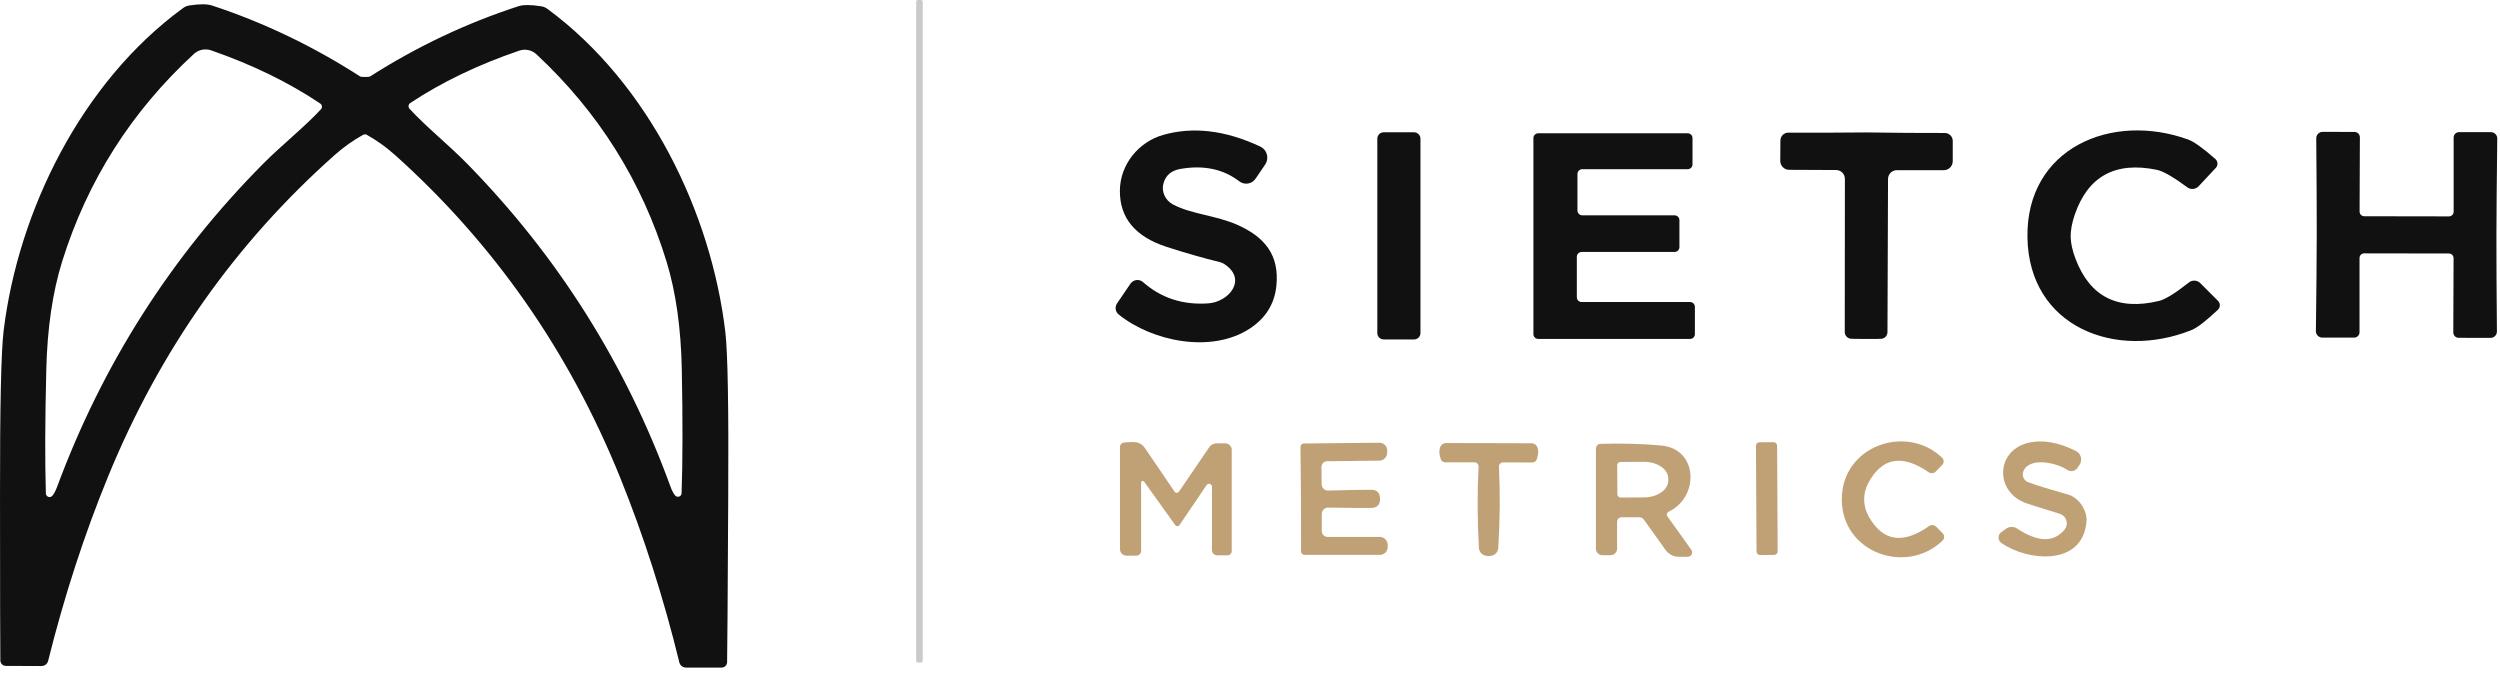
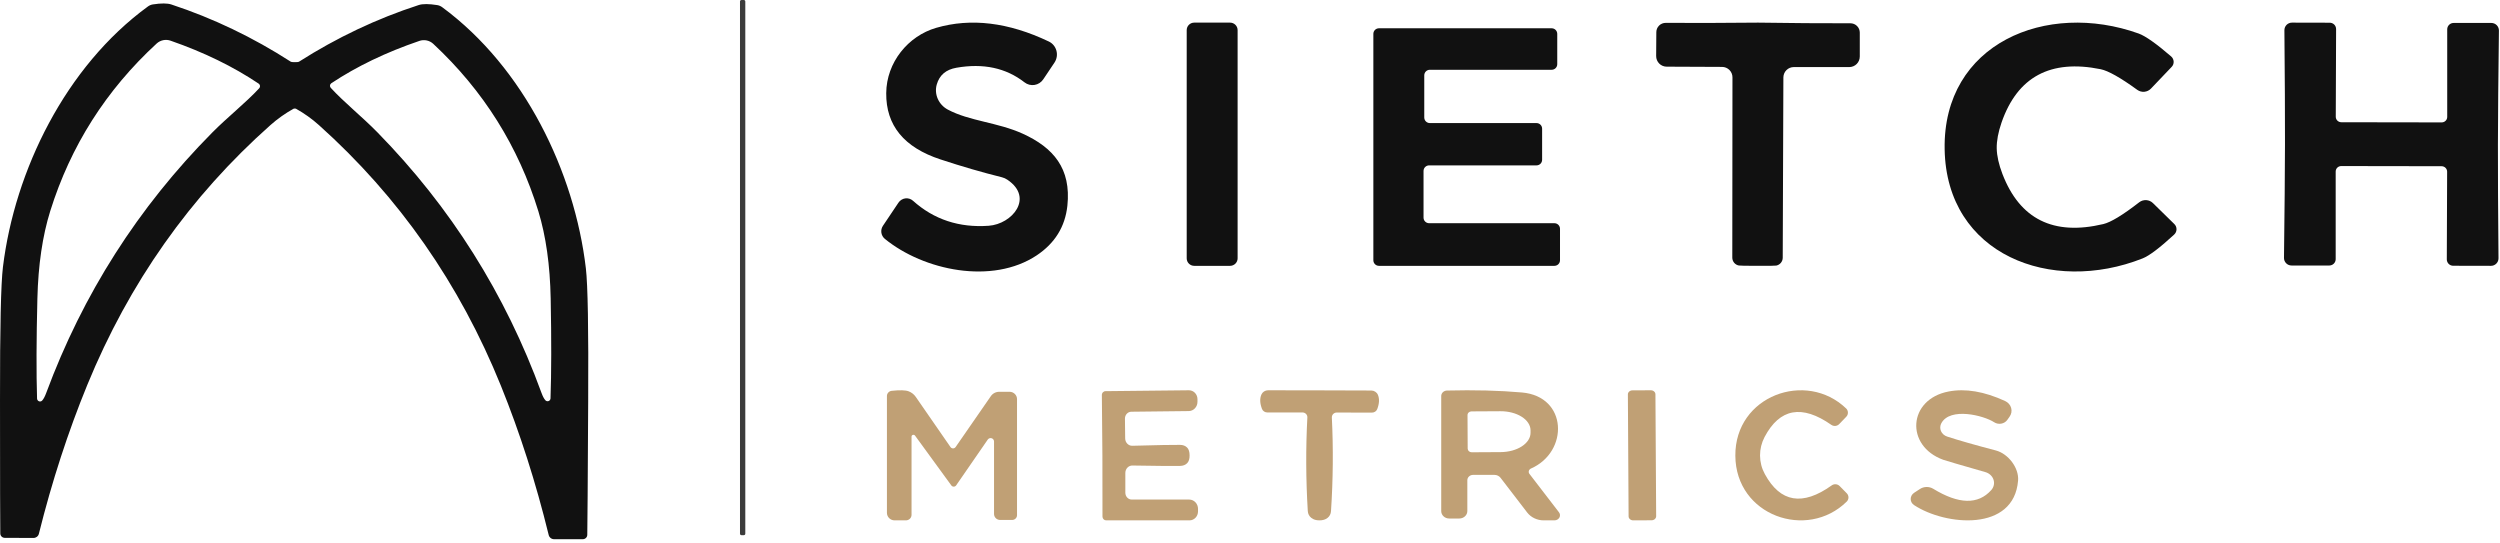
- <svg xmlns="http://www.w3.org/2000/svg" width="357" height="96" viewBox="0 0 357 96" fill="none">
-   <path d="M131.51 0H131.09C130.946 0 130.83 0.116 130.83 0.26V94.36C130.83 94.504 130.946 94.62 131.09 94.62H131.51C131.654 94.62 131.77 94.504 131.77 94.36V0.26C131.77 0.116 131.654 0 131.51 0Z" fill="#CACACA" />
+ <svg xmlns="http://www.w3.org/2000/svg" width="442" height="96" viewBox="0 0 442 96" fill="none">
+   <path d="M131.51 0H131.09C130.946 0 130.83 0.116 130.83 0.26V94.36C130.83 94.504 130.946 94.62 131.09 94.62H131.51C131.654 94.62 131.77 94.504 131.77 94.36V0.26C131.77 0.116 131.654 0 131.51 0Z" fill="#3B3B3B" />
  <path d="M52.131 10.991C52.531 10.991 52.767 10.967 52.841 10.921C59.567 6.634 66.631 3.291 74.031 0.891C74.737 0.664 75.827 0.667 77.301 0.901C77.623 0.953 77.928 1.084 78.191 1.281C92.671 11.951 101.571 30.371 103.581 47.441C103.927 50.394 104.064 58.237 103.991 70.971C103.917 85.384 103.864 93.248 103.831 94.561C103.828 94.766 103.744 94.962 103.596 95.106C103.448 95.25 103.249 95.331 103.041 95.331H97.961C97.741 95.331 97.528 95.258 97.356 95.124C97.184 94.99 97.062 94.802 97.011 94.591C94.744 85.324 91.927 76.528 88.561 68.201C81.261 50.161 70.541 34.804 56.401 22.131C55.161 21.017 53.797 20.044 52.311 19.211C52.284 19.198 52.221 19.191 52.121 19.191C52.014 19.191 51.947 19.198 51.921 19.211C50.434 20.038 49.067 21.004 47.821 22.111C33.621 34.718 22.827 50.024 15.441 68.031C12.034 76.344 9.177 85.127 6.871 94.381C6.817 94.59 6.695 94.775 6.523 94.908C6.351 95.04 6.139 95.111 5.921 95.111L0.841 95.091C0.633 95.091 0.434 95.01 0.286 94.866C0.138 94.722 0.053 94.526 0.051 94.321C0.024 93.007 0.007 85.144 0.001 70.731C-0.013 57.998 0.161 50.154 0.521 47.201C2.611 30.141 11.601 11.761 26.131 1.161C26.393 0.964 26.699 0.833 27.021 0.781C28.494 0.554 29.584 0.557 30.291 0.791C37.677 3.224 44.724 6.601 51.431 10.921C51.504 10.967 51.737 10.991 52.131 10.991ZM45.831 15.601C45.883 15.544 45.923 15.477 45.947 15.403C45.971 15.33 45.979 15.252 45.97 15.175C45.962 15.098 45.937 15.024 45.897 14.958C45.858 14.892 45.804 14.835 45.741 14.791C41.241 11.771 36.044 9.237 30.151 7.191C29.736 7.046 29.29 7.016 28.858 7.104C28.427 7.192 28.027 7.395 27.701 7.691C18.754 15.924 12.481 25.801 8.881 37.321C7.514 41.701 6.757 46.847 6.611 52.761C6.431 60.028 6.411 65.931 6.551 70.471C6.556 70.577 6.592 70.68 6.655 70.765C6.718 70.851 6.805 70.916 6.904 70.952C7.003 70.987 7.111 70.992 7.212 70.965C7.313 70.938 7.403 70.881 7.471 70.801C7.711 70.528 7.941 70.094 8.161 69.501C14.647 52.008 24.431 36.657 37.511 23.451C40.211 20.721 43.481 18.151 45.831 15.601ZM58.481 15.531C60.811 18.081 64.051 20.661 66.731 23.401C79.691 36.634 89.357 51.984 95.731 69.451C95.944 70.044 96.171 70.478 96.411 70.751C96.478 70.832 96.569 70.891 96.671 70.92C96.773 70.948 96.882 70.945 96.982 70.91C97.082 70.875 97.169 70.811 97.231 70.725C97.293 70.639 97.328 70.537 97.331 70.431C97.491 65.904 97.501 60.021 97.361 52.781C97.247 46.888 96.524 41.754 95.191 37.381C91.664 25.881 85.464 16.001 76.591 7.741C76.267 7.444 75.869 7.239 75.439 7.15C75.01 7.06 74.565 7.088 74.151 7.231C68.264 9.237 63.071 11.734 58.571 14.721C58.507 14.765 58.454 14.822 58.414 14.888C58.375 14.954 58.35 15.028 58.341 15.105C58.333 15.182 58.341 15.26 58.365 15.333C58.389 15.407 58.428 15.474 58.481 15.531Z" fill="#111111" />
-   <path d="M161.43 40.511C161.527 40.37 161.653 40.25 161.799 40.161C161.945 40.071 162.108 40.014 162.277 39.992C162.446 39.971 162.618 39.985 162.78 40.035C162.943 40.084 163.093 40.168 163.22 40.281C165.8 42.561 168.91 43.574 172.55 43.321C175.46 43.121 178.16 39.921 174.87 37.731C174.665 37.592 174.438 37.49 174.2 37.431C171.754 36.831 169.227 36.107 166.62 35.261C162.114 33.807 159.88 31.121 159.92 27.201C159.95 23.461 162.62 20.261 166.08 19.271C170.367 18.044 174.997 18.597 179.97 20.931C180.198 21.037 180.4 21.192 180.562 21.384C180.724 21.577 180.843 21.803 180.909 22.046C180.976 22.289 180.989 22.544 180.948 22.794C180.906 23.043 180.812 23.281 180.67 23.491L179.29 25.521C179.167 25.703 179.007 25.858 178.822 25.977C178.636 26.095 178.428 26.174 178.21 26.208C177.993 26.243 177.771 26.233 177.557 26.178C177.344 26.123 177.144 26.026 176.97 25.891C174.683 24.137 171.883 23.547 168.57 24.121C167.283 24.341 166.477 25.021 166.15 26.161C165.985 26.73 166.029 27.344 166.277 27.898C166.525 28.452 166.961 28.913 167.51 29.201C170.18 30.611 173.64 30.741 176.75 32.131C180.52 33.821 182.75 36.351 182.26 40.891C181.98 43.437 180.717 45.447 178.47 46.921C173 50.501 164.55 48.771 159.75 44.911C159.519 44.725 159.366 44.46 159.322 44.167C159.278 43.875 159.345 43.576 159.51 43.331L161.43 40.511Z" fill="#111111" />
-   <path d="M295.69 33.821C295.71 34.734 295.937 35.767 296.37 36.921C298.43 42.381 302.41 44.397 308.31 42.971C309.204 42.757 310.627 41.877 312.58 40.331C312.815 40.147 313.109 40.055 313.407 40.074C313.705 40.092 313.988 40.219 314.2 40.431L316.73 42.961C316.816 43.044 316.883 43.143 316.928 43.254C316.974 43.364 316.996 43.482 316.994 43.602C316.992 43.721 316.966 43.84 316.918 43.95C316.869 44.059 316.798 44.158 316.71 44.241C315.01 45.841 313.764 46.801 312.97 47.121C302.18 51.481 289.73 46.721 289.52 33.921C289.3 21.131 301.59 15.951 312.51 19.941C313.317 20.241 314.597 21.161 316.35 22.701C316.441 22.78 316.515 22.877 316.567 22.985C316.619 23.094 316.649 23.211 316.655 23.331C316.66 23.451 316.642 23.57 316.6 23.682C316.558 23.793 316.493 23.895 316.41 23.981L313.97 26.591C313.765 26.811 313.487 26.949 313.188 26.979C312.89 27.008 312.592 26.927 312.35 26.751C310.35 25.271 308.9 24.437 308 24.251C302.054 23.024 298.14 25.174 296.26 30.701C295.867 31.867 295.677 32.907 295.69 33.821Z" fill="#111111" />
-   <path d="M201.931 18.891H197.591C197.088 18.891 196.681 19.298 196.681 19.801V47.561C196.681 48.063 197.088 48.471 197.591 48.471H201.931C202.433 48.471 202.841 48.063 202.841 47.561V19.801C202.841 19.298 202.433 18.891 201.931 18.891Z" fill="#111111" />
-   <path d="M239.821 31.44V35.29C239.821 35.473 239.748 35.649 239.619 35.778C239.489 35.908 239.314 35.98 239.131 35.98H225.861C225.678 35.98 225.502 36.053 225.373 36.182C225.243 36.312 225.171 36.487 225.171 36.67V42.44C225.171 42.623 225.243 42.799 225.373 42.928C225.502 43.058 225.678 43.13 225.861 43.13H241.341C241.524 43.13 241.699 43.203 241.829 43.332C241.958 43.462 242.031 43.637 242.031 43.82V47.71C242.031 47.893 241.958 48.069 241.829 48.198C241.699 48.328 241.524 48.4 241.341 48.4H219.661C219.478 48.4 219.302 48.328 219.173 48.198C219.043 48.069 218.971 47.893 218.971 47.71V19.72C218.971 19.537 219.043 19.362 219.173 19.232C219.302 19.103 219.478 19.03 219.661 19.03H241.001C241.184 19.03 241.359 19.103 241.489 19.232C241.618 19.362 241.691 19.537 241.691 19.72V23.47C241.691 23.653 241.618 23.829 241.489 23.958C241.359 24.088 241.184 24.16 241.001 24.16H225.951C225.768 24.16 225.592 24.233 225.463 24.362C225.333 24.492 225.261 24.667 225.261 24.85V30.06C225.261 30.243 225.333 30.419 225.463 30.548C225.592 30.678 225.768 30.75 225.951 30.75H239.131C239.314 30.75 239.489 30.823 239.619 30.952C239.748 31.082 239.821 31.257 239.821 31.44Z" fill="#111111" />
-   <path d="M266.551 18.91C270.524 18.97 274.247 18.997 277.721 18.99C278.02 18.99 278.308 19.109 278.52 19.321C278.732 19.533 278.851 19.82 278.851 20.12V23.02C278.851 23.36 278.717 23.685 278.479 23.925C278.241 24.165 277.918 24.3 277.581 24.3H270.871C270.538 24.3 270.219 24.431 269.983 24.666C269.747 24.9 269.613 25.218 269.611 25.55L269.531 47.43C269.528 47.653 269.449 47.867 269.307 48.038C269.165 48.209 268.969 48.327 268.751 48.37C268.637 48.397 267.881 48.407 266.481 48.4C265.081 48.4 264.324 48.387 264.211 48.36C263.993 48.317 263.796 48.2 263.654 48.028C263.512 47.857 263.433 47.642 263.431 47.42L263.451 25.54C263.451 25.208 263.319 24.889 263.085 24.653C262.851 24.417 262.533 24.283 262.201 24.28L255.491 24.25C255.323 24.25 255.157 24.217 255.002 24.152C254.848 24.087 254.707 23.992 254.589 23.872C254.471 23.752 254.378 23.61 254.315 23.453C254.251 23.297 254.219 23.129 254.221 22.96L254.241 20.07C254.241 19.77 254.36 19.483 254.572 19.271C254.784 19.059 255.071 18.94 255.371 18.94C258.844 18.96 262.571 18.95 266.551 18.91Z" fill="#111111" />
-   <path d="M343.66 30.89C347.36 30.897 349.377 30.9 349.71 30.9C349.888 30.9 350.058 30.831 350.184 30.707C350.309 30.583 350.38 30.415 350.38 30.24V19.64C350.38 19.436 350.461 19.24 350.606 19.096C350.75 18.951 350.946 18.87 351.15 18.87H355.7C355.82 18.87 355.939 18.894 356.051 18.94C356.162 18.987 356.262 19.055 356.347 19.14C356.432 19.226 356.498 19.327 356.544 19.439C356.589 19.55 356.611 19.67 356.61 19.79C356.537 25.55 356.497 30.14 356.49 33.56C356.483 36.987 356.507 41.577 356.56 47.33C356.561 47.451 356.538 47.572 356.493 47.684C356.447 47.796 356.379 47.898 356.294 47.984C356.208 48.069 356.106 48.137 355.994 48.183C355.881 48.228 355.761 48.251 355.64 48.25L351.09 48.24C350.989 48.239 350.889 48.218 350.796 48.178C350.703 48.138 350.619 48.08 350.548 48.008C350.478 47.935 350.422 47.849 350.385 47.755C350.347 47.662 350.329 47.561 350.33 47.46L350.37 36.86C350.37 36.685 350.299 36.517 350.174 36.393C350.048 36.27 349.878 36.2 349.7 36.2C349.367 36.2 347.35 36.197 343.65 36.19C339.957 36.183 337.943 36.18 337.61 36.18C337.432 36.18 337.262 36.25 337.136 36.373C337.011 36.497 336.94 36.665 336.94 36.84V47.44C336.94 47.644 336.859 47.84 336.714 47.985C336.57 48.129 336.374 48.21 336.17 48.21H331.62C331.5 48.21 331.38 48.186 331.269 48.14C331.158 48.093 331.058 48.026 330.973 47.94C330.888 47.855 330.822 47.753 330.776 47.641C330.731 47.53 330.709 47.41 330.71 47.29C330.783 41.53 330.823 36.94 330.83 33.52C330.837 30.093 330.813 25.503 330.76 19.75C330.759 19.63 330.781 19.51 330.826 19.399C330.872 19.287 330.938 19.186 331.023 19.1C331.108 19.015 331.208 18.947 331.319 18.9C331.43 18.854 331.55 18.83 331.67 18.83L336.22 18.84C336.322 18.84 336.423 18.86 336.517 18.9C336.611 18.939 336.696 18.997 336.768 19.069C336.84 19.142 336.896 19.228 336.934 19.322C336.972 19.417 336.991 19.518 336.99 19.62L336.95 30.22C336.95 30.395 337.021 30.563 337.146 30.687C337.272 30.811 337.442 30.88 337.62 30.88C337.953 30.88 339.967 30.883 343.66 30.89Z" fill="#111111" />
-   <path d="M212.57 79.4C212.177 79.4 211.86 79.3 211.62 79.1C211.354 78.887 211.21 78.597 211.19 78.231C210.964 74.324 210.947 70.46 211.14 66.641C211.144 66.561 211.132 66.481 211.105 66.405C211.078 66.33 211.036 66.262 210.981 66.204C210.927 66.146 210.862 66.099 210.789 66.068C210.717 66.037 210.639 66.02 210.56 66.02H206.38C206.243 66.021 206.109 65.978 205.996 65.9C205.883 65.821 205.797 65.71 205.75 65.581C205.497 64.887 205.474 64.294 205.68 63.8C205.745 63.646 205.853 63.513 205.991 63.419C206.13 63.325 206.293 63.273 206.46 63.27C206.78 63.27 208.827 63.274 212.6 63.281C216.374 63.287 218.42 63.294 218.74 63.3C218.908 63.303 219.071 63.355 219.209 63.449C219.348 63.543 219.456 63.676 219.52 63.831C219.72 64.324 219.694 64.917 219.44 65.611C219.391 65.738 219.305 65.847 219.192 65.924C219.08 66.001 218.947 66.041 218.81 66.04L214.63 66.031C214.552 66.03 214.474 66.046 214.401 66.078C214.329 66.109 214.263 66.156 214.209 66.214C214.155 66.272 214.113 66.34 214.086 66.415C214.058 66.49 214.046 66.57 214.05 66.65C214.23 70.471 214.197 74.334 213.95 78.24C213.93 78.607 213.787 78.897 213.52 79.111C213.28 79.304 212.964 79.4 212.57 79.4Z" fill="#C0A075" />
-   <path d="M266.2 71.331C266.207 72.171 266.413 72.957 266.82 73.691C268.813 77.304 271.693 77.784 275.46 75.131C275.615 75.021 275.803 74.97 275.991 74.987C276.18 75.003 276.357 75.086 276.49 75.221L277.4 76.131C277.471 76.2 277.527 76.282 277.565 76.373C277.604 76.464 277.624 76.562 277.624 76.661C277.624 76.76 277.604 76.857 277.565 76.948C277.527 77.039 277.471 77.122 277.4 77.191C272.29 82.151 263.05 78.991 263.01 71.351C262.96 63.721 272.16 60.451 277.33 65.351C277.4 65.419 277.456 65.5 277.494 65.59C277.532 65.68 277.553 65.776 277.553 65.874C277.554 65.971 277.536 66.068 277.499 66.159C277.463 66.249 277.409 66.331 277.34 66.401L276.44 67.321C276.309 67.458 276.134 67.545 275.945 67.565C275.757 67.585 275.567 67.537 275.41 67.431C271.617 64.817 268.743 65.331 266.79 68.971C266.397 69.711 266.2 70.497 266.2 71.331Z" fill="#C0A075" />
-   <path d="M285.791 75.981L286.471 75.501C286.697 75.339 286.967 75.25 287.246 75.244C287.524 75.239 287.798 75.318 288.031 75.471C291.011 77.438 293.271 77.494 294.811 75.641C294.96 75.462 295.063 75.249 295.111 75.021C295.158 74.793 295.148 74.556 295.082 74.331C295.016 74.107 294.895 73.902 294.731 73.735C294.567 73.567 294.364 73.442 294.141 73.371C291.121 72.438 289.474 71.918 289.201 71.811C284.731 70.061 285.071 64.171 289.831 63.191C291.791 62.784 293.991 63.184 296.431 64.391C296.605 64.477 296.758 64.599 296.881 64.75C297.004 64.9 297.093 65.076 297.142 65.264C297.191 65.453 297.2 65.65 297.167 65.843C297.134 66.035 297.06 66.219 296.951 66.381L296.681 66.791C296.599 66.911 296.495 67.013 296.374 67.092C296.253 67.172 296.117 67.226 295.974 67.252C295.832 67.278 295.686 67.275 295.544 67.244C295.403 67.213 295.269 67.154 295.151 67.071C293.911 66.201 290.011 65.151 288.981 67.191C288.902 67.345 288.858 67.513 288.851 67.686C288.843 67.858 288.873 68.03 288.937 68.19C289.001 68.35 289.099 68.495 289.224 68.614C289.349 68.733 289.498 68.824 289.661 68.881C291.041 69.368 292.934 69.951 295.341 70.631C296.811 71.041 298.071 72.851 297.951 74.431C297.471 80.941 289.461 80.141 285.791 77.531C285.668 77.444 285.568 77.328 285.499 77.194C285.43 77.06 285.394 76.911 285.394 76.76C285.394 76.609 285.43 76.459 285.499 76.323C285.568 76.188 285.668 76.071 285.791 75.981Z" fill="#C0A075" />
-   <path d="M162.951 68.91V78.66C162.951 78.843 162.878 79.019 162.749 79.148C162.619 79.278 162.444 79.35 162.261 79.35H160.871C160.621 79.35 160.382 79.251 160.206 79.075C160.03 78.899 159.931 78.66 159.931 78.41V63.84C159.93 63.679 159.99 63.524 160.099 63.404C160.208 63.284 160.358 63.208 160.521 63.19C161.521 63.084 162.211 63.104 162.591 63.25C162.949 63.387 163.256 63.632 163.471 63.95L167.731 70.21C167.766 70.261 167.814 70.303 167.869 70.331C167.925 70.36 167.986 70.374 168.048 70.373C168.111 70.372 168.172 70.356 168.226 70.326C168.28 70.296 168.327 70.252 168.361 70.2L172.671 63.87C172.784 63.699 172.939 63.557 173.12 63.46C173.302 63.362 173.505 63.311 173.711 63.31H174.971C175.215 63.31 175.449 63.406 175.621 63.577C175.794 63.748 175.891 63.979 175.891 64.22V78.71C175.891 78.867 175.827 79.017 175.715 79.128C175.602 79.238 175.45 79.3 175.291 79.3H173.821C173.622 79.3 173.431 79.221 173.29 79.081C173.15 78.94 173.071 78.749 173.071 78.55V69.5C173.069 69.412 173.04 69.327 172.988 69.256C172.935 69.185 172.861 69.133 172.777 69.106C172.693 69.08 172.603 69.08 172.519 69.108C172.435 69.136 172.362 69.189 172.311 69.26L168.421 74.99C168.387 75.038 168.343 75.077 168.292 75.103C168.241 75.13 168.184 75.144 168.126 75.144C168.068 75.144 168.011 75.13 167.959 75.103C167.908 75.077 167.864 75.038 167.831 74.99L163.381 68.78C163.351 68.739 163.308 68.708 163.26 68.692C163.211 68.675 163.159 68.674 163.111 68.689C163.063 68.703 163.021 68.733 162.992 68.772C162.964 68.812 162.949 68.861 162.951 68.91Z" fill="#C0A075" />
-   <path d="M197.07 71.231C197.077 71.657 196.973 71.977 196.76 72.191C196.533 72.411 196.223 72.524 195.83 72.531C195.01 72.551 192.957 72.534 189.67 72.481C189.55 72.478 189.431 72.5 189.32 72.544C189.208 72.589 189.106 72.655 189.021 72.74C188.935 72.825 188.867 72.926 188.82 73.038C188.774 73.15 188.75 73.269 188.75 73.391V75.831C188.75 76.053 188.838 76.267 188.993 76.425C189.149 76.582 189.36 76.671 189.58 76.671H197.02C197.17 76.671 197.318 76.7 197.456 76.757C197.595 76.815 197.72 76.899 197.826 77.005C197.932 77.111 198.016 77.236 198.073 77.374C198.131 77.513 198.16 77.661 198.16 77.811V78.131C198.16 78.422 198.044 78.702 197.838 78.909C197.632 79.115 197.352 79.231 197.06 79.231H186.26C186.135 79.231 186.016 79.181 185.928 79.093C185.84 79.005 185.79 78.885 185.79 78.761C185.79 76.034 185.787 73.541 185.78 71.281C185.767 69.027 185.743 66.537 185.71 63.811C185.709 63.748 185.72 63.686 185.743 63.628C185.766 63.57 185.8 63.517 185.844 63.472C185.888 63.427 185.94 63.392 185.998 63.367C186.056 63.343 186.117 63.331 186.18 63.331L196.98 63.221C197.125 63.219 197.268 63.247 197.402 63.301C197.536 63.355 197.658 63.435 197.761 63.536C197.864 63.637 197.946 63.758 198.003 63.891C198.059 64.023 198.089 64.166 198.09 64.311V64.631C198.093 64.931 197.977 65.221 197.767 65.436C197.557 65.652 197.271 65.775 196.97 65.781L189.53 65.861C189.42 65.861 189.311 65.883 189.21 65.926C189.109 65.968 189.017 66.031 188.94 66.11C188.862 66.189 188.801 66.283 188.76 66.386C188.719 66.489 188.699 66.6 188.7 66.711L188.73 69.151C188.731 69.272 188.757 69.392 188.804 69.503C188.852 69.614 188.921 69.715 189.008 69.799C189.095 69.882 189.197 69.948 189.309 69.991C189.421 70.034 189.54 70.055 189.66 70.051C192.947 69.964 195 69.927 195.82 69.941C196.213 69.941 196.523 70.051 196.75 70.271C196.963 70.477 197.07 70.797 197.07 71.231Z" fill="#C0A075" />
-   <path d="M253.268 63.145L251.248 63.156C250.972 63.157 250.749 63.382 250.751 63.658L250.83 78.758C250.831 79.034 251.056 79.257 251.332 79.255L253.352 79.245C253.628 79.243 253.851 79.018 253.85 78.742L253.771 63.642C253.769 63.366 253.544 63.144 253.268 63.145Z" fill="#C0A075" />
-   <path d="M241 79.51H239.75C239.376 79.511 239.008 79.422 238.676 79.251C238.343 79.081 238.057 78.834 237.84 78.531L234.76 74.221C234.68 74.109 234.574 74.018 234.453 73.956C234.331 73.893 234.197 73.861 234.06 73.861H231.58C231.405 73.861 231.237 73.93 231.114 74.054C230.99 74.178 230.92 74.345 230.92 74.52V78.35C230.92 78.473 230.896 78.594 230.85 78.706C230.803 78.819 230.734 78.922 230.648 79.008C230.562 79.094 230.459 79.163 230.346 79.21C230.233 79.256 230.113 79.281 229.99 79.281H228.82C228.576 79.281 228.342 79.184 228.17 79.011C227.997 78.838 227.9 78.605 227.9 78.361V64.061C227.9 63.883 227.969 63.714 228.092 63.587C228.216 63.46 228.384 63.386 228.56 63.38C231.727 63.294 234.62 63.374 237.24 63.62C242.53 64.121 242.68 70.99 238.28 73.07C238.221 73.099 238.168 73.139 238.125 73.19C238.083 73.24 238.052 73.299 238.035 73.362C238.018 73.425 238.015 73.49 238.026 73.554C238.037 73.618 238.063 73.678 238.1 73.731L241.52 78.51C241.588 78.604 241.628 78.715 241.636 78.83C241.644 78.945 241.62 79.061 241.567 79.164C241.513 79.267 241.432 79.354 241.332 79.415C241.232 79.476 241.117 79.509 241 79.51ZM230.94 66.441L230.96 70.6C230.962 70.661 230.975 70.721 230.999 70.776C231.024 70.831 231.059 70.881 231.102 70.923C231.146 70.965 231.197 70.997 231.254 71.019C231.31 71.041 231.37 71.052 231.43 71.05L234.78 71.031C235.237 71.027 235.688 70.962 236.108 70.838C236.528 70.715 236.91 70.535 237.23 70.311C237.55 70.086 237.804 69.82 237.975 69.528C238.147 69.237 238.234 68.925 238.23 68.611V68.311C238.224 67.677 237.853 67.073 237.198 66.63C236.544 66.188 235.66 65.943 234.74 65.951L231.39 65.971C231.33 65.972 231.27 65.985 231.215 66.009C231.16 66.034 231.11 66.069 231.068 66.112C231.026 66.156 230.993 66.207 230.972 66.264C230.95 66.32 230.939 66.38 230.94 66.441Z" fill="#C0A075" />
+   <path d="M158.85 35.828C158.989 35.622 159.169 35.449 159.379 35.319C159.588 35.189 159.822 35.105 160.064 35.073C160.306 35.042 160.553 35.063 160.785 35.135C161.019 35.208 161.234 35.33 161.416 35.493C165.115 38.811 169.573 40.285 174.792 39.917C178.964 39.626 182.834 34.969 178.118 31.783C177.824 31.581 177.498 31.433 177.157 31.346C173.651 30.473 170.028 29.421 166.29 28.189C159.83 26.074 156.627 22.165 156.685 16.461C156.728 11.019 160.556 6.363 165.516 4.922C171.662 3.138 178.3 3.943 185.429 7.338C185.756 7.493 186.046 7.718 186.278 7.998C186.51 8.278 186.681 8.607 186.776 8.961C186.872 9.315 186.89 9.686 186.831 10.049C186.771 10.412 186.636 10.758 186.433 11.063L184.454 14.017C184.278 14.282 184.049 14.508 183.784 14.68C183.517 14.852 183.219 14.967 182.906 15.017C182.595 15.068 182.277 15.053 181.97 14.973C181.665 14.894 181.378 14.751 181.128 14.555C177.85 12.004 173.836 11.145 169.086 11.979C167.241 12.3 166.085 13.289 165.616 14.948C165.38 15.777 165.443 16.67 165.798 17.476C166.154 18.282 166.779 18.952 167.566 19.371C171.394 21.423 176.354 21.612 180.813 23.634C186.218 26.093 189.415 29.775 188.712 36.381C188.311 40.086 186.5 43.011 183.279 45.155C175.437 50.364 163.323 47.847 156.441 42.23C156.11 41.961 155.891 41.575 155.827 41.149C155.764 40.723 155.86 40.288 156.097 39.931L158.85 35.828Z" fill="#111111" />
+   <path d="M353.02 26.234C353.049 27.57 353.388 29.082 354.034 30.769C357.108 38.757 363.047 41.707 371.851 39.62C373.185 39.308 375.308 38.02 378.222 35.758C378.573 35.489 379.011 35.355 379.456 35.382C379.901 35.409 380.323 35.594 380.639 35.904L384.415 39.605C384.543 39.727 384.643 39.872 384.71 40.034C384.779 40.195 384.811 40.368 384.808 40.543C384.805 40.718 384.767 40.891 384.695 41.052C384.622 41.213 384.516 41.357 384.385 41.478C381.848 43.819 379.989 45.223 378.804 45.691C362.704 52.069 344.126 45.106 343.813 26.381C343.485 7.67 361.823 0.092 378.118 5.929C379.322 6.368 381.232 7.714 383.847 9.967C383.983 10.083 384.094 10.225 384.171 10.383C384.249 10.542 384.294 10.713 384.303 10.889C384.31 11.064 384.283 11.238 384.221 11.402C384.158 11.565 384.061 11.714 383.937 11.839L380.296 15.657C379.99 15.98 379.575 16.182 379.129 16.225C378.685 16.268 378.24 16.15 377.879 15.891C374.895 13.726 372.731 12.507 371.388 12.234C362.516 10.44 356.675 13.585 353.87 21.67C353.284 23.377 353 24.898 353.02 26.234Z" fill="#111111" />
+   <path d="M217.479 4H211.138C210.403 4 209.809 4.592 209.809 5.323V45.677C209.809 46.408 210.403 47 211.138 47H217.479C218.212 47 218.809 46.408 218.809 45.677V5.323C218.809 4.592 218.212 4 217.479 4Z" fill="#111111" />
+   <path d="M272.646 22.747V28.252C272.646 28.514 272.542 28.765 272.357 28.95C272.171 29.135 271.92 29.239 271.659 29.239H252.669C252.407 29.239 252.155 29.343 251.97 29.528C251.784 29.713 251.681 29.964 251.681 30.226V38.477C251.681 38.739 251.784 38.99 251.97 39.175C252.155 39.36 252.407 39.464 252.669 39.464H274.821C275.083 39.464 275.333 39.568 275.52 39.753C275.704 39.938 275.809 40.189 275.809 40.45V46.013C275.809 46.275 275.704 46.526 275.52 46.711C275.333 46.896 275.083 47 274.821 47H243.796C243.534 47 243.282 46.896 243.098 46.711C242.912 46.526 242.809 46.275 242.809 46.013V5.987C242.809 5.725 242.912 5.474 243.098 5.289C243.282 5.104 243.534 5 243.796 5H274.335C274.596 5 274.847 5.104 275.033 5.289C275.218 5.474 275.322 5.725 275.322 5.987V11.349C275.322 11.611 275.218 11.862 275.033 12.047C274.847 12.232 274.596 12.336 274.335 12.336H252.797C252.535 12.336 252.284 12.44 252.099 12.625C251.913 12.81 251.81 13.061 251.81 13.323V20.773C251.81 21.035 251.913 21.286 252.099 21.471C252.284 21.656 252.535 21.76 252.797 21.76H271.659C271.92 21.76 272.171 21.864 272.357 22.049C272.542 22.234 272.646 22.485 272.646 22.747Z" fill="#111111" />
+   <path d="M310.831 4C316.638 4.087 322.079 4.126 327.157 4.117C327.594 4.117 328.015 4.29 328.325 4.599C328.635 4.908 328.809 5.327 328.809 5.764V9.992C328.809 10.487 328.613 10.962 328.265 11.312C327.917 11.662 327.445 11.859 326.952 11.859H317.145C316.658 11.859 316.192 12.05 315.847 12.392C315.502 12.733 315.306 13.197 315.303 13.681L315.186 45.583C315.182 45.907 315.066 46.22 314.859 46.469C314.651 46.719 314.365 46.89 314.046 46.953C313.88 46.992 312.775 47.007 310.728 46.997C308.682 46.997 307.576 46.978 307.41 46.939C307.092 46.875 306.804 46.705 306.596 46.455C306.389 46.205 306.273 45.892 306.27 45.568L306.3 13.667C306.3 13.182 306.107 12.717 305.765 12.373C305.423 12.029 304.958 11.833 304.472 11.83L294.665 11.786C294.419 11.786 294.177 11.737 293.95 11.642C293.725 11.548 293.519 11.409 293.347 11.234C293.174 11.059 293.038 10.852 292.946 10.624C292.853 10.396 292.806 10.151 292.809 9.905L292.838 5.691C292.838 5.254 293.012 4.835 293.322 4.526C293.632 4.217 294.051 4.044 294.49 4.044C299.566 4.073 305.013 4.058 310.831 4Z" fill="#111111" />
+   <path d="M422.809 21.627C428.237 21.636 431.196 21.641 431.685 21.641C431.946 21.641 432.196 21.54 432.38 21.359C432.564 21.178 432.668 20.933 432.668 20.677V5.184C432.668 4.885 432.787 4.599 433 4.388C433.211 4.177 433.498 4.058 433.798 4.058H440.473C440.65 4.058 440.824 4.093 440.988 4.161C441.151 4.229 441.298 4.328 441.423 4.453C441.547 4.578 441.644 4.727 441.712 4.89C441.778 5.053 441.81 5.227 441.809 5.403C441.701 13.822 441.643 20.531 441.632 25.529C441.622 30.538 441.657 37.246 441.735 45.655C441.737 45.832 441.703 46.008 441.637 46.172C441.569 46.336 441.47 46.485 441.345 46.61C441.219 46.736 441.069 46.835 440.905 46.902C440.739 46.968 440.563 47.002 440.385 47L433.71 46.985C433.562 46.983 433.415 46.952 433.278 46.894C433.142 46.836 433.019 46.751 432.915 46.645C432.812 46.539 432.73 46.414 432.675 46.277C432.62 46.14 432.593 45.993 432.595 45.845L432.653 30.352C432.653 30.097 432.549 29.851 432.366 29.67C432.181 29.489 431.932 29.388 431.67 29.388C431.182 29.388 428.222 29.383 422.794 29.373C417.376 29.363 414.421 29.359 413.932 29.359C413.671 29.359 413.422 29.46 413.237 29.641C413.053 29.822 412.949 30.067 412.949 30.323V45.816C412.949 46.114 412.83 46.401 412.618 46.612C412.406 46.823 412.119 46.941 411.819 46.941H405.144C404.968 46.941 404.792 46.907 404.629 46.839C404.466 46.771 404.319 46.672 404.195 46.547C404.07 46.422 403.973 46.273 403.905 46.11C403.839 45.947 403.807 45.773 403.809 45.597C403.916 37.178 403.974 30.469 403.985 25.471C403.995 20.462 403.96 13.754 403.882 5.345C403.881 5.169 403.913 4.994 403.979 4.831C404.046 4.668 404.143 4.52 404.268 4.395C404.393 4.27 404.539 4.17 404.702 4.103C404.865 4.035 405.041 4 405.217 4L411.893 4.015C412.042 4.015 412.191 4.044 412.329 4.102C412.466 4.159 412.591 4.243 412.697 4.349C412.802 4.455 412.885 4.581 412.94 4.719C412.996 4.858 413.024 5.006 413.023 5.155L412.964 20.648C412.964 20.903 413.068 21.149 413.251 21.329C413.436 21.51 413.686 21.612 413.947 21.612C414.435 21.612 417.39 21.617 422.809 21.627Z" fill="#111111" />
+   <path d="M233.269 92C232.684 92 232.212 91.857 231.855 91.572C231.459 91.268 231.245 90.855 231.215 90.332C230.879 84.761 230.853 79.252 231.141 73.805C231.147 73.691 231.129 73.577 231.089 73.47C231.048 73.363 230.986 73.265 230.904 73.182C230.824 73.1 230.727 73.034 230.618 72.989C230.511 72.944 230.395 72.921 230.277 72.921H224.057C223.853 72.922 223.654 72.861 223.486 72.749C223.317 72.637 223.189 72.478 223.119 72.294C222.743 71.305 222.709 70.459 223.015 69.756C223.112 69.535 223.273 69.346 223.478 69.212C223.685 69.078 223.928 69.004 224.176 69C224.652 69 227.699 69.005 233.313 69.014C238.93 69.024 241.974 69.033 242.451 69.043C242.701 69.047 242.943 69.12 243.148 69.255C243.355 69.389 243.516 69.578 243.611 69.799C243.909 70.502 243.87 71.348 243.492 72.337C243.419 72.518 243.291 72.674 243.123 72.784C242.957 72.893 242.759 72.951 242.555 72.95L236.334 72.936C236.218 72.935 236.102 72.958 235.993 73.003C235.886 73.048 235.788 73.114 235.708 73.197C235.627 73.279 235.565 73.377 235.525 73.484C235.483 73.591 235.465 73.706 235.471 73.82C235.739 79.267 235.69 84.775 235.322 90.346C235.293 90.869 235.08 91.282 234.682 91.587C234.325 91.862 233.855 92 233.269 92Z" fill="#C0A075" />
+   <path d="M311.174 80.535C311.184 81.703 311.466 82.796 312.023 83.816C314.75 88.838 318.692 89.505 323.847 85.817C324.059 85.665 324.317 85.594 324.574 85.617C324.832 85.64 325.075 85.755 325.257 85.942L326.502 87.207C326.599 87.303 326.676 87.417 326.728 87.544C326.781 87.67 326.809 87.806 326.809 87.944C326.809 88.081 326.781 88.217 326.728 88.343C326.676 88.47 326.599 88.584 326.502 88.68C319.509 95.574 306.864 91.182 306.809 80.563C306.74 69.958 319.331 65.413 326.406 72.224C326.502 72.318 326.579 72.431 326.631 72.556C326.683 72.681 326.711 72.815 326.711 72.951C326.713 73.086 326.688 73.221 326.638 73.347C326.588 73.472 326.514 73.587 326.42 73.683L325.188 74.962C325.009 75.153 324.769 75.273 324.511 75.301C324.254 75.329 323.994 75.263 323.779 75.115C318.588 71.482 314.655 72.196 311.982 77.255C311.444 78.284 311.174 79.377 311.174 80.535Z" fill="#C0A075" />
+   <path d="M338.409 87.131L339.437 86.459C339.779 86.232 340.187 86.107 340.609 86.099C341.029 86.092 341.444 86.203 341.796 86.417C346.302 89.171 349.72 89.251 352.048 86.655C352.274 86.405 352.43 86.106 352.502 85.786C352.573 85.467 352.558 85.135 352.458 84.821C352.358 84.506 352.175 84.219 351.927 83.985C351.679 83.75 351.373 83.575 351.035 83.475C346.469 82.168 343.978 81.439 343.565 81.29C336.806 78.839 337.32 70.588 344.518 69.215C347.482 68.646 350.809 69.206 354.498 70.896C354.761 71.016 354.993 71.188 355.179 71.399C355.365 71.61 355.499 71.856 355.573 72.12C355.647 72.384 355.661 72.66 355.611 72.93C355.561 73.2 355.449 73.457 355.284 73.684L354.876 74.258C354.752 74.426 354.595 74.57 354.412 74.68C354.229 74.791 354.023 74.867 353.807 74.904C353.592 74.94 353.372 74.937 353.157 74.893C352.944 74.85 352.741 74.767 352.563 74.65C350.688 73.432 344.79 71.961 343.233 74.819C343.113 75.034 343.047 75.27 343.036 75.512C343.024 75.753 343.069 75.994 343.166 76.218C343.263 76.442 343.411 76.645 343.6 76.812C343.789 76.978 344.014 77.106 344.261 77.186C346.348 77.867 349.21 78.685 352.85 79.637C355.073 80.211 356.978 82.747 356.797 84.96C356.071 94.079 343.958 92.958 338.409 89.302C338.223 89.18 338.072 89.019 337.967 88.831C337.863 88.643 337.809 88.435 337.809 88.222C337.809 88.01 337.863 87.801 337.967 87.611C338.072 87.421 338.223 87.257 338.409 87.131Z" fill="#C0A075" />
+   <path d="M161.161 77.203V91.022C161.161 91.281 161.056 91.53 160.87 91.713C160.682 91.897 160.43 92 160.166 92H158.163C157.803 92 157.459 91.86 157.205 91.61C156.951 91.36 156.809 91.021 156.809 90.668V70.017C156.807 69.789 156.894 69.568 157.051 69.398C157.208 69.228 157.424 69.12 157.659 69.096C159.1 68.944 160.094 68.973 160.642 69.181C161.158 69.375 161.6 69.721 161.91 70.173L168.049 79.045C168.1 79.118 168.169 79.177 168.248 79.217C168.329 79.257 168.417 79.277 168.506 79.276C168.597 79.274 168.685 79.251 168.763 79.209C168.84 79.166 168.908 79.105 168.957 79.031L175.168 70.059C175.331 69.816 175.554 69.616 175.815 69.477C176.078 69.339 176.37 69.266 176.667 69.266H178.483C178.834 69.266 179.172 69.401 179.419 69.644C179.669 69.885 179.809 70.213 179.809 70.555V91.093C179.809 91.315 179.716 91.528 179.555 91.684C179.392 91.841 179.173 91.929 178.944 91.929H176.826C176.539 91.929 176.263 91.817 176.06 91.618C175.859 91.418 175.745 91.148 175.745 90.866V78.039C175.742 77.914 175.7 77.793 175.625 77.693C175.549 77.592 175.442 77.518 175.321 77.481C175.2 77.443 175.07 77.444 174.949 77.483C174.828 77.522 174.723 77.598 174.649 77.699L169.044 85.82C168.995 85.888 168.931 85.942 168.858 85.981C168.784 86.018 168.702 86.038 168.618 86.038C168.535 86.038 168.453 86.018 168.378 85.981C168.304 85.942 168.241 85.888 168.193 85.82L161.78 77.019C161.737 76.96 161.675 76.916 161.606 76.893C161.535 76.869 161.46 76.868 161.391 76.888C161.322 76.909 161.262 76.951 161.22 77.007C161.179 77.064 161.158 77.132 161.161 77.203Z" fill="#C0A075" />
+   <path d="M210.32 80.507C210.33 81.12 210.188 81.58 209.897 81.886C209.587 82.203 209.164 82.365 208.627 82.375C207.507 82.403 204.704 82.38 200.216 82.303C200.052 82.299 199.89 82.33 199.738 82.394C199.585 82.458 199.446 82.554 199.33 82.675C199.212 82.797 199.119 82.943 199.055 83.103C198.992 83.264 198.96 83.436 198.96 83.61V87.115C198.96 87.436 199.08 87.743 199.291 87.969C199.504 88.195 199.793 88.322 200.093 88.322H210.252C210.457 88.322 210.659 88.365 210.847 88.447C211.037 88.529 211.208 88.65 211.353 88.802C211.497 88.954 211.612 89.135 211.69 89.333C211.769 89.532 211.809 89.745 211.809 89.96V90.42C211.809 90.839 211.65 91.241 211.369 91.537C211.088 91.834 210.705 92 210.307 92H195.56C195.389 92 195.226 91.929 195.106 91.802C194.986 91.676 194.918 91.504 194.918 91.325C194.918 87.408 194.914 83.826 194.904 80.579C194.886 77.342 194.854 73.765 194.809 69.848C194.807 69.758 194.822 69.668 194.854 69.585C194.885 69.501 194.932 69.425 194.992 69.361C195.052 69.297 195.123 69.246 195.202 69.211C195.281 69.176 195.364 69.158 195.45 69.158L210.197 69C210.395 68.998 210.591 69.037 210.774 69.115C210.957 69.193 211.123 69.307 211.264 69.453C211.404 69.598 211.516 69.771 211.594 69.962C211.671 70.153 211.712 70.359 211.713 70.566V71.026C211.717 71.458 211.559 71.874 211.272 72.183C210.985 72.492 210.595 72.67 210.184 72.678L200.025 72.793C199.875 72.793 199.726 72.824 199.588 72.886C199.45 72.947 199.324 73.038 199.219 73.151C199.113 73.265 199.029 73.4 198.973 73.548C198.917 73.696 198.89 73.854 198.891 74.014L198.932 77.519C198.934 77.693 198.969 77.865 199.033 78.025C199.099 78.185 199.193 78.329 199.312 78.45C199.431 78.57 199.57 78.664 199.723 78.727C199.876 78.789 200.038 78.818 200.202 78.812C204.69 78.688 207.494 78.635 208.613 78.654C209.15 78.654 209.573 78.812 209.883 79.128C210.174 79.425 210.32 79.885 210.32 80.507Z" fill="#C0A075" />
+   <path d="M291.87 69L288.61 69.015C288.165 69.017 287.805 69.338 287.809 69.733L287.936 91.29C287.938 91.684 288.301 92.002 288.746 92L292.005 91.985C292.45 91.983 292.81 91.662 292.809 91.267L292.681 69.71C292.678 69.316 292.315 68.998 291.87 69Z" fill="#C0A075" />
+   <path d="M274.834 92H272.923C272.352 92 271.789 91.874 271.281 91.631C270.772 91.389 270.335 91.037 270.003 90.606L265.295 84.473C265.173 84.314 265.011 84.185 264.826 84.096C264.639 84.007 264.435 83.96 264.225 83.96H260.434C260.167 83.96 259.91 84.059 259.722 84.236C259.532 84.412 259.425 84.65 259.425 84.9V90.349C259.425 90.523 259.388 90.695 259.318 90.856C259.246 91.016 259.141 91.162 259.009 91.285C258.878 91.408 258.72 91.505 258.548 91.572C258.375 91.638 258.192 91.673 258.004 91.673H256.215C255.842 91.673 255.484 91.535 255.221 91.289C254.957 91.044 254.809 90.711 254.809 90.364V70.016C254.809 69.764 254.914 69.522 255.102 69.341C255.292 69.161 255.548 69.055 255.818 69.048C260.659 68.925 265.081 69.039 269.086 69.39C277.173 70.101 277.402 79.877 270.676 82.836C270.586 82.876 270.505 82.934 270.439 83.006C270.375 83.078 270.328 83.161 270.302 83.251C270.276 83.341 270.271 83.434 270.288 83.525C270.305 83.615 270.344 83.701 270.401 83.775L275.629 90.577C275.733 90.71 275.794 90.868 275.806 91.032C275.819 91.195 275.782 91.36 275.701 91.507C275.618 91.653 275.494 91.777 275.342 91.864C275.189 91.951 275.013 91.998 274.834 92ZM259.456 73.402L259.486 79.322C259.489 79.408 259.509 79.492 259.546 79.571C259.584 79.65 259.638 79.721 259.703 79.78C259.771 79.84 259.849 79.886 259.936 79.918C260.021 79.949 260.113 79.964 260.205 79.962L265.326 79.933C266.024 79.929 266.714 79.835 267.356 79.66C267.998 79.484 268.582 79.229 269.071 78.909C269.56 78.589 269.948 78.211 270.21 77.796C270.473 77.381 270.606 76.937 270.6 76.49V76.063C270.59 75.162 270.023 74.302 269.022 73.673C268.022 73.043 266.671 72.695 265.265 72.705L260.144 72.734C260.052 72.735 259.96 72.754 259.876 72.789C259.792 72.823 259.716 72.873 259.651 72.935C259.587 72.997 259.537 73.07 259.505 73.151C259.471 73.231 259.454 73.316 259.456 73.402Z" fill="#C0A075" />
</svg>
